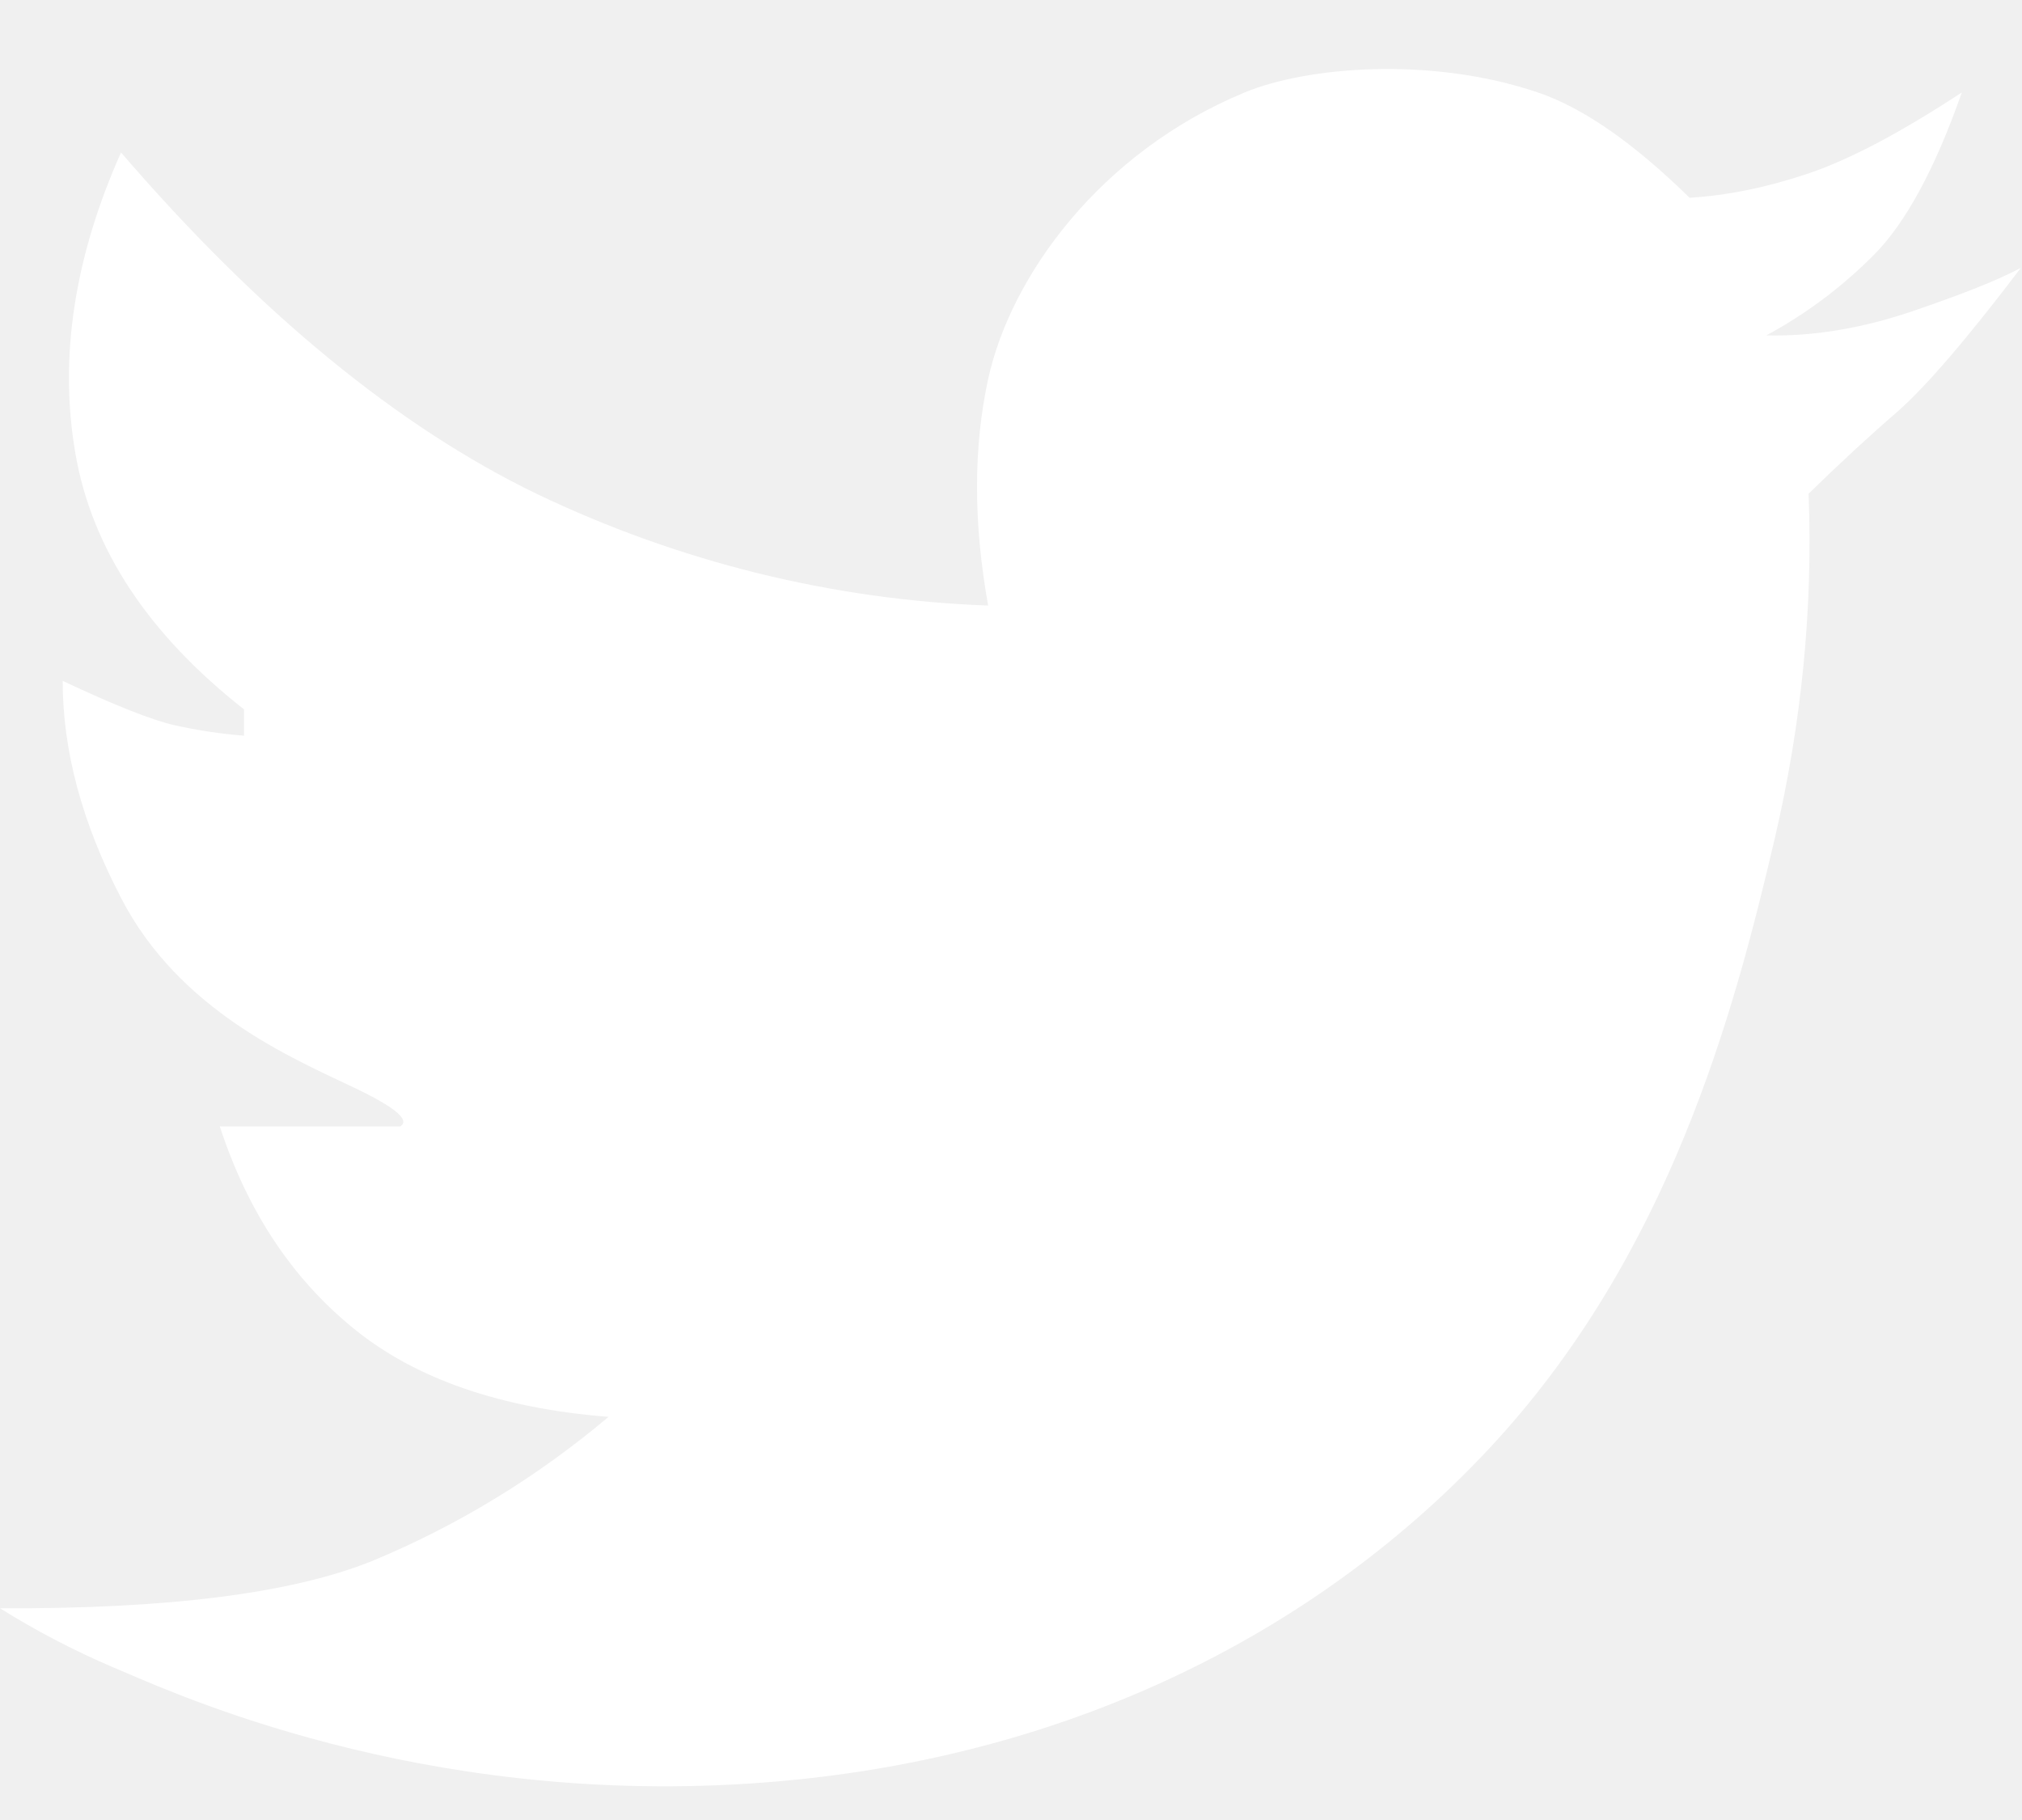
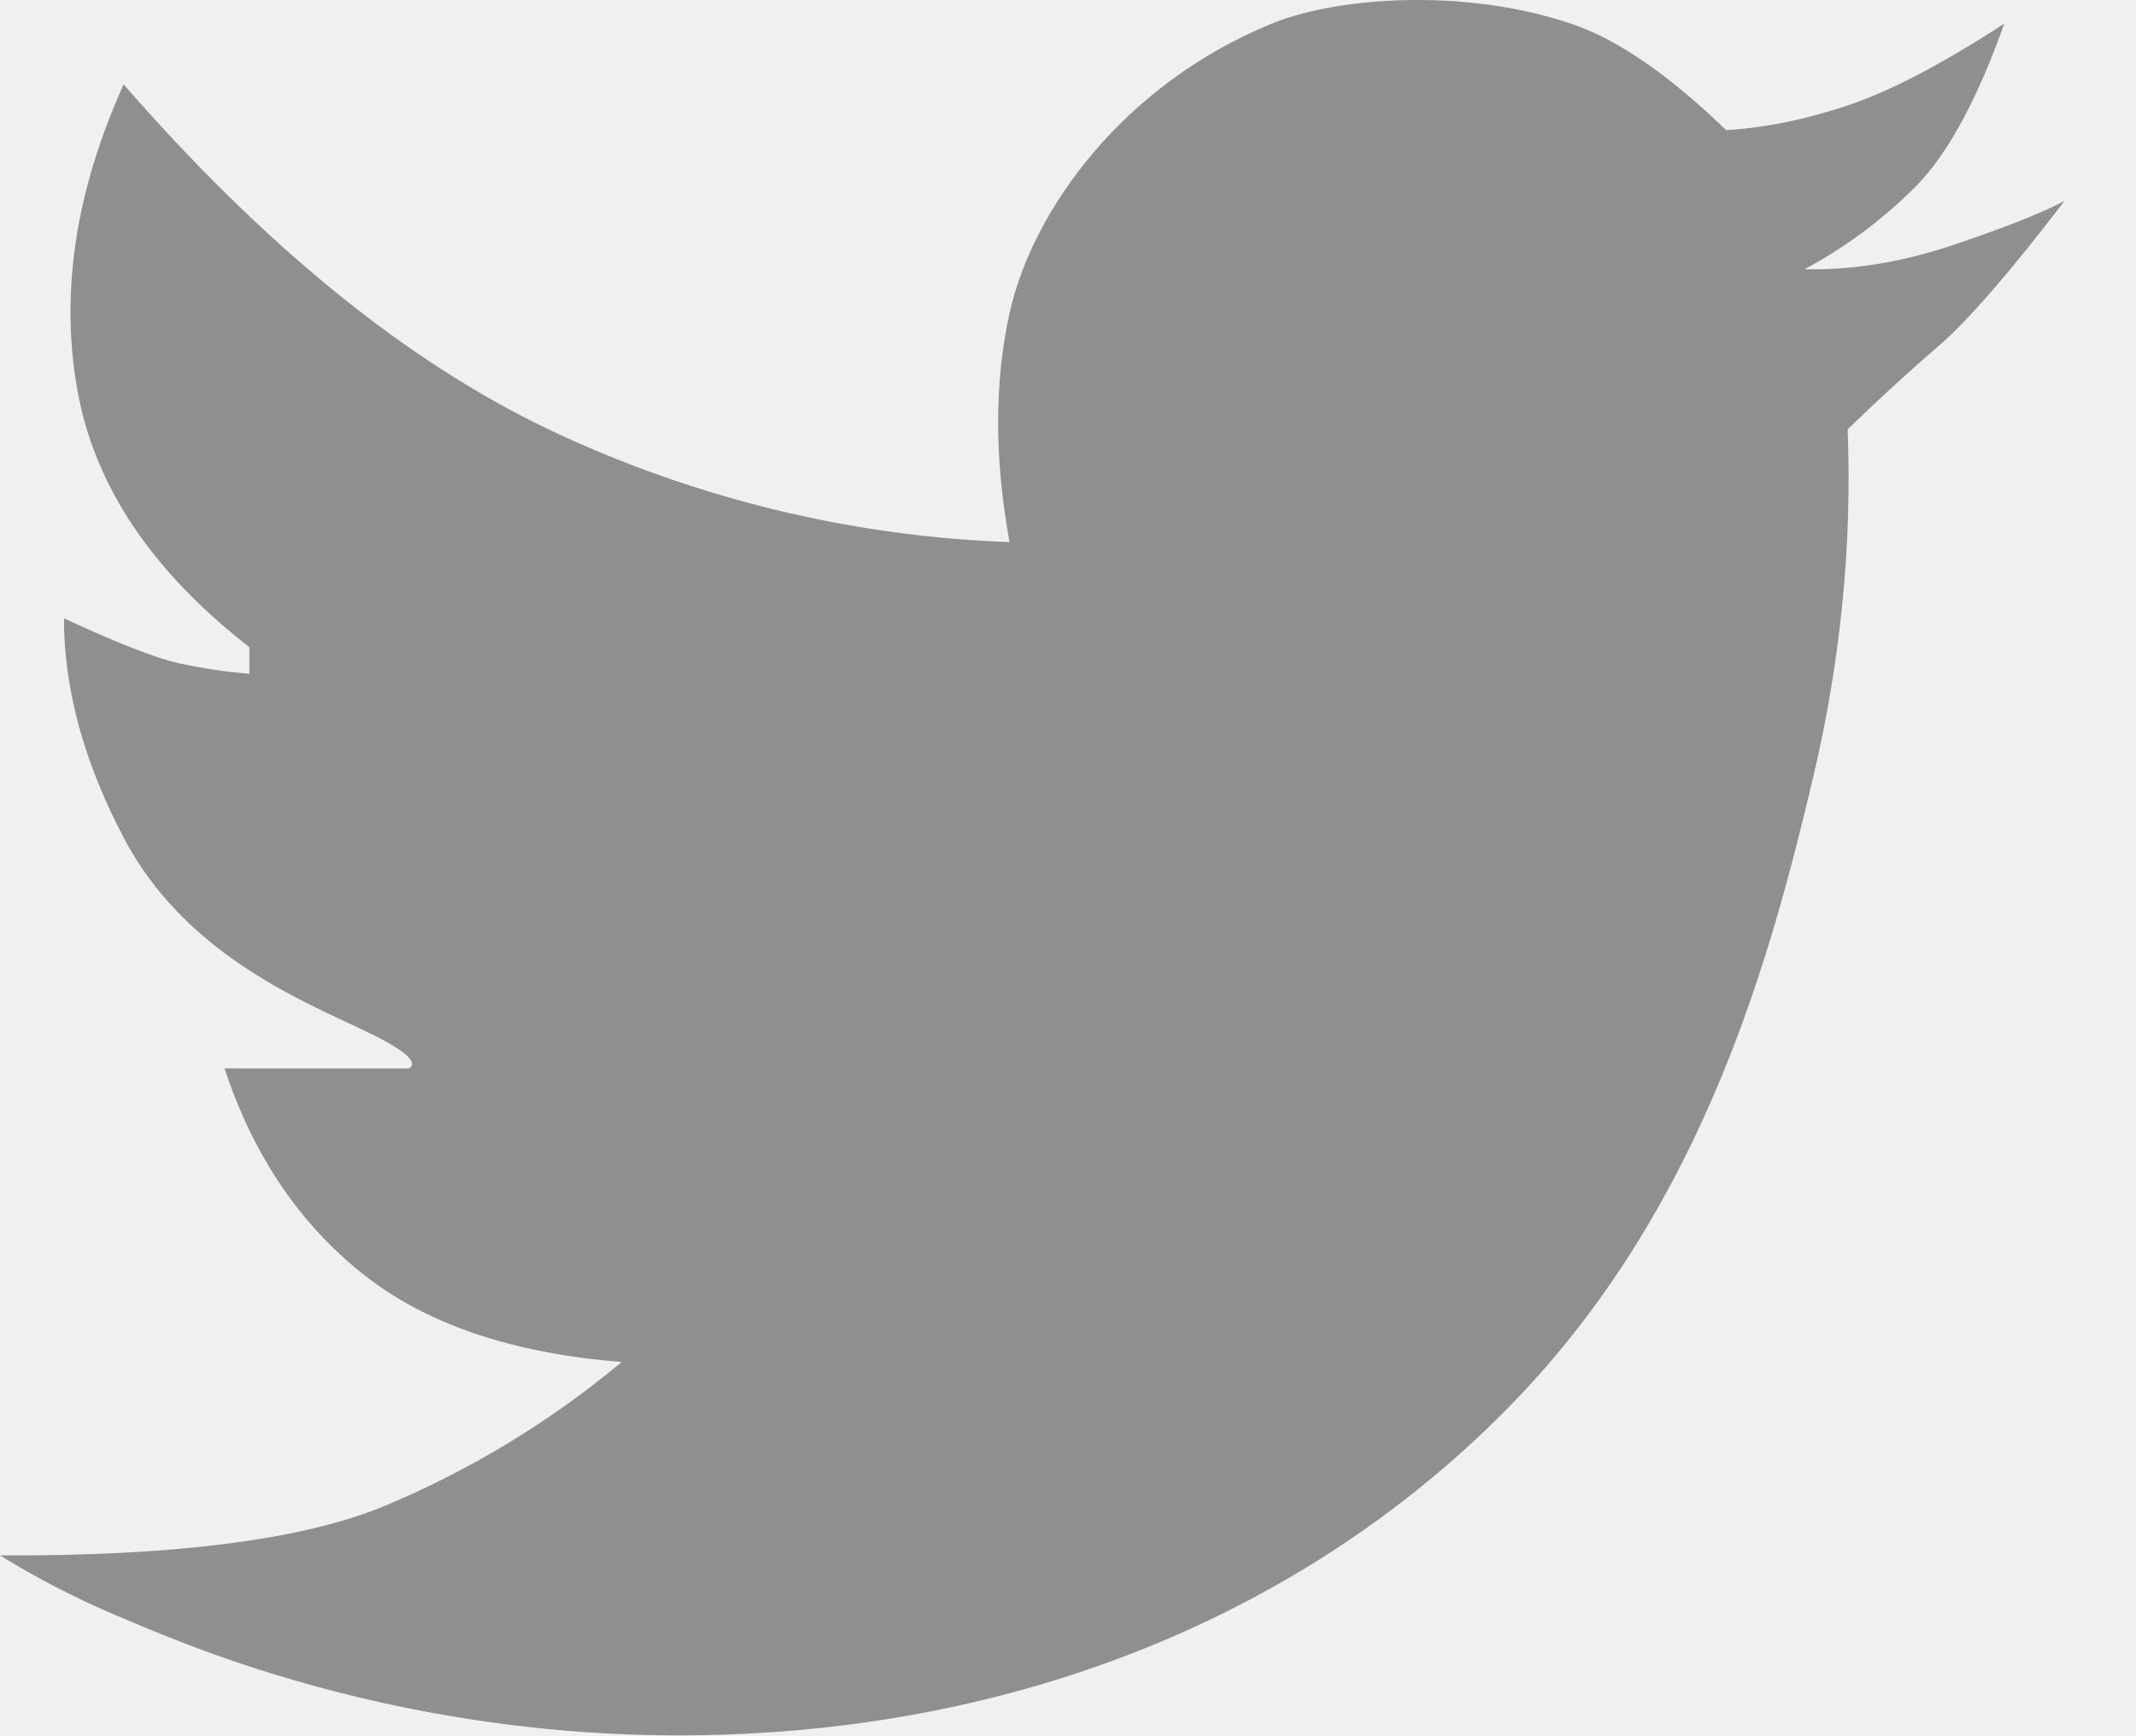
- <svg xmlns="http://www.w3.org/2000/svg" width="20" height="18" viewBox="0 0 20 18" fill="none">
-   <path d="M1.197 1.508C2.563 3.094 3.933 4.219 5.31 4.885C6.712 5.556 8.229 5.932 9.774 5.989C9.627 5.17 9.627 4.424 9.774 3.749C9.995 2.736 10.877 1.508 12.312 0.914C12.924 0.66 14.152 0.555 15.21 0.914C15.655 1.064 16.156 1.411 16.712 1.956C17.087 1.933 17.48 1.853 17.889 1.715C18.299 1.576 18.804 1.309 19.405 0.914C19.14 1.668 18.85 2.205 18.532 2.524C18.215 2.842 17.862 3.106 17.471 3.317C17.93 3.328 18.409 3.249 18.905 3.082C19.401 2.913 19.764 2.77 19.989 2.649C19.454 3.354 19.046 3.828 18.767 4.072C18.487 4.314 18.194 4.585 17.889 4.883C17.933 6.013 17.821 7.152 17.553 8.299C17.15 10.02 16.514 12.415 14.73 14.326C12.945 16.236 10.315 17.525 7.099 17.656C3.883 17.787 1.576 16.677 1.105 16.484C0.723 16.32 0.354 16.127 0 15.906C1.664 15.914 2.893 15.758 3.687 15.436C4.53 15.086 5.316 14.606 6.019 14.013C4.953 13.928 4.114 13.639 3.503 13.143C2.891 12.648 2.448 11.98 2.174 11.14H3.959C4.06 11.077 3.907 10.95 3.503 10.757C2.894 10.467 1.774 9.997 1.198 8.882C0.811 8.14 0.62 7.423 0.62 6.734C1.134 6.976 1.504 7.122 1.728 7.173C1.954 7.223 2.182 7.258 2.414 7.276V7.016C1.463 6.269 0.907 5.425 0.745 4.481C0.583 3.537 0.734 2.546 1.197 1.508Z" fill="white" />
+ <svg xmlns="http://www.w3.org/2000/svg" width="16" height="13" viewBox="0 0 16 13" fill="none">
+   <path d="M0.926 0.632C1.983 1.846 3.043 2.707 4.108 3.216C5.193 3.731 6.367 4.018 7.562 4.061C7.448 3.435 7.448 2.864 7.562 2.347C7.733 1.572 8.415 0.632 9.526 0.177C9.999 -0.017 10.949 -0.098 11.767 0.177C12.112 0.292 12.499 0.558 12.93 0.975C13.22 0.957 13.524 0.896 13.84 0.79C14.157 0.684 14.548 0.48 15.013 0.177C14.808 0.755 14.584 1.165 14.338 1.409C14.092 1.653 13.819 1.855 13.517 2.017C13.872 2.025 14.242 1.965 14.626 1.837C15.01 1.707 15.29 1.598 15.465 1.505C15.051 2.045 14.736 2.408 14.519 2.594C14.303 2.78 14.076 2.987 13.84 3.216C13.874 4.08 13.788 4.952 13.58 5.83C13.268 7.147 12.776 8.98 11.396 10.443C10.015 11.904 7.98 12.892 5.492 12.992C3.004 13.092 1.219 12.242 0.855 12.095C0.56 11.969 0.274 11.821 0 11.652C1.287 11.658 2.238 11.539 2.853 11.293C3.505 11.024 4.113 10.657 4.657 10.203C3.832 10.138 3.183 9.917 2.71 9.537C2.237 9.159 1.894 8.647 1.682 8.004H3.063C3.141 7.956 3.023 7.859 2.71 7.711C2.239 7.489 1.373 7.13 0.927 6.276C0.628 5.708 0.479 5.159 0.479 4.632C0.877 4.817 1.164 4.929 1.337 4.968C1.512 5.006 1.688 5.033 1.868 5.047V4.848C1.132 4.276 0.701 3.63 0.577 2.907C0.451 2.185 0.568 1.426 0.926 0.632Z" fill="#8F8F8F" />
</svg>
